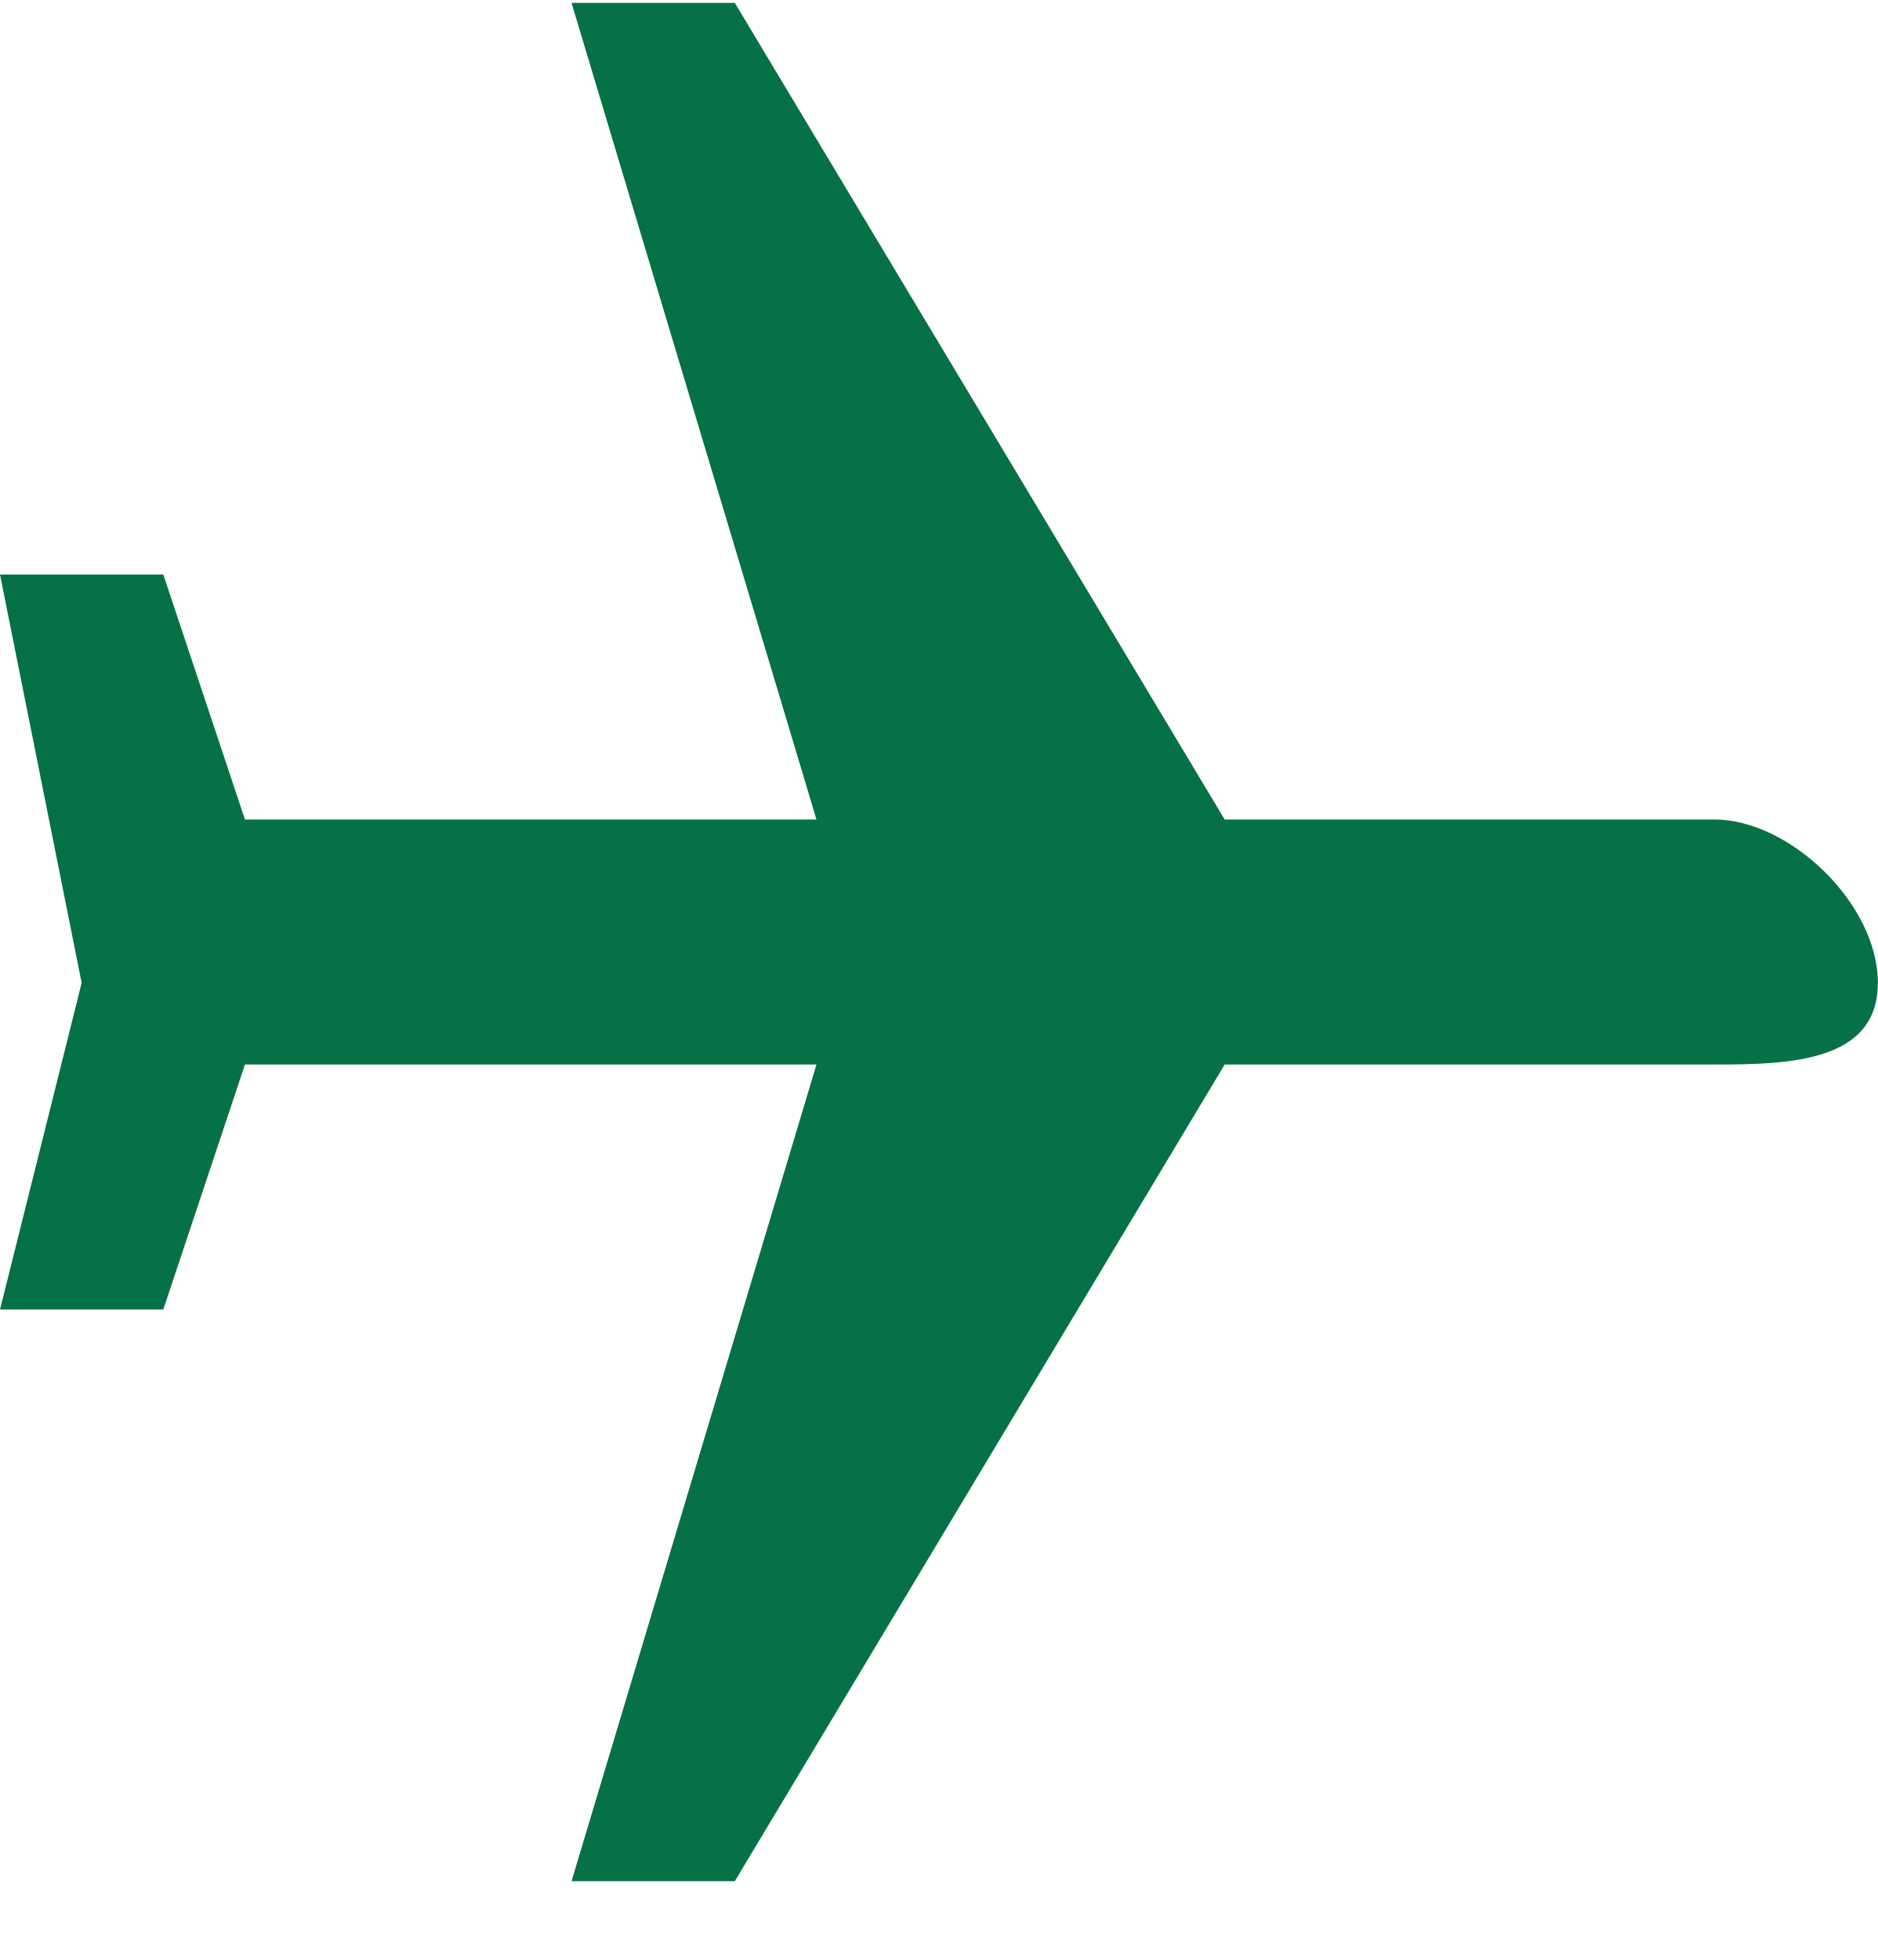
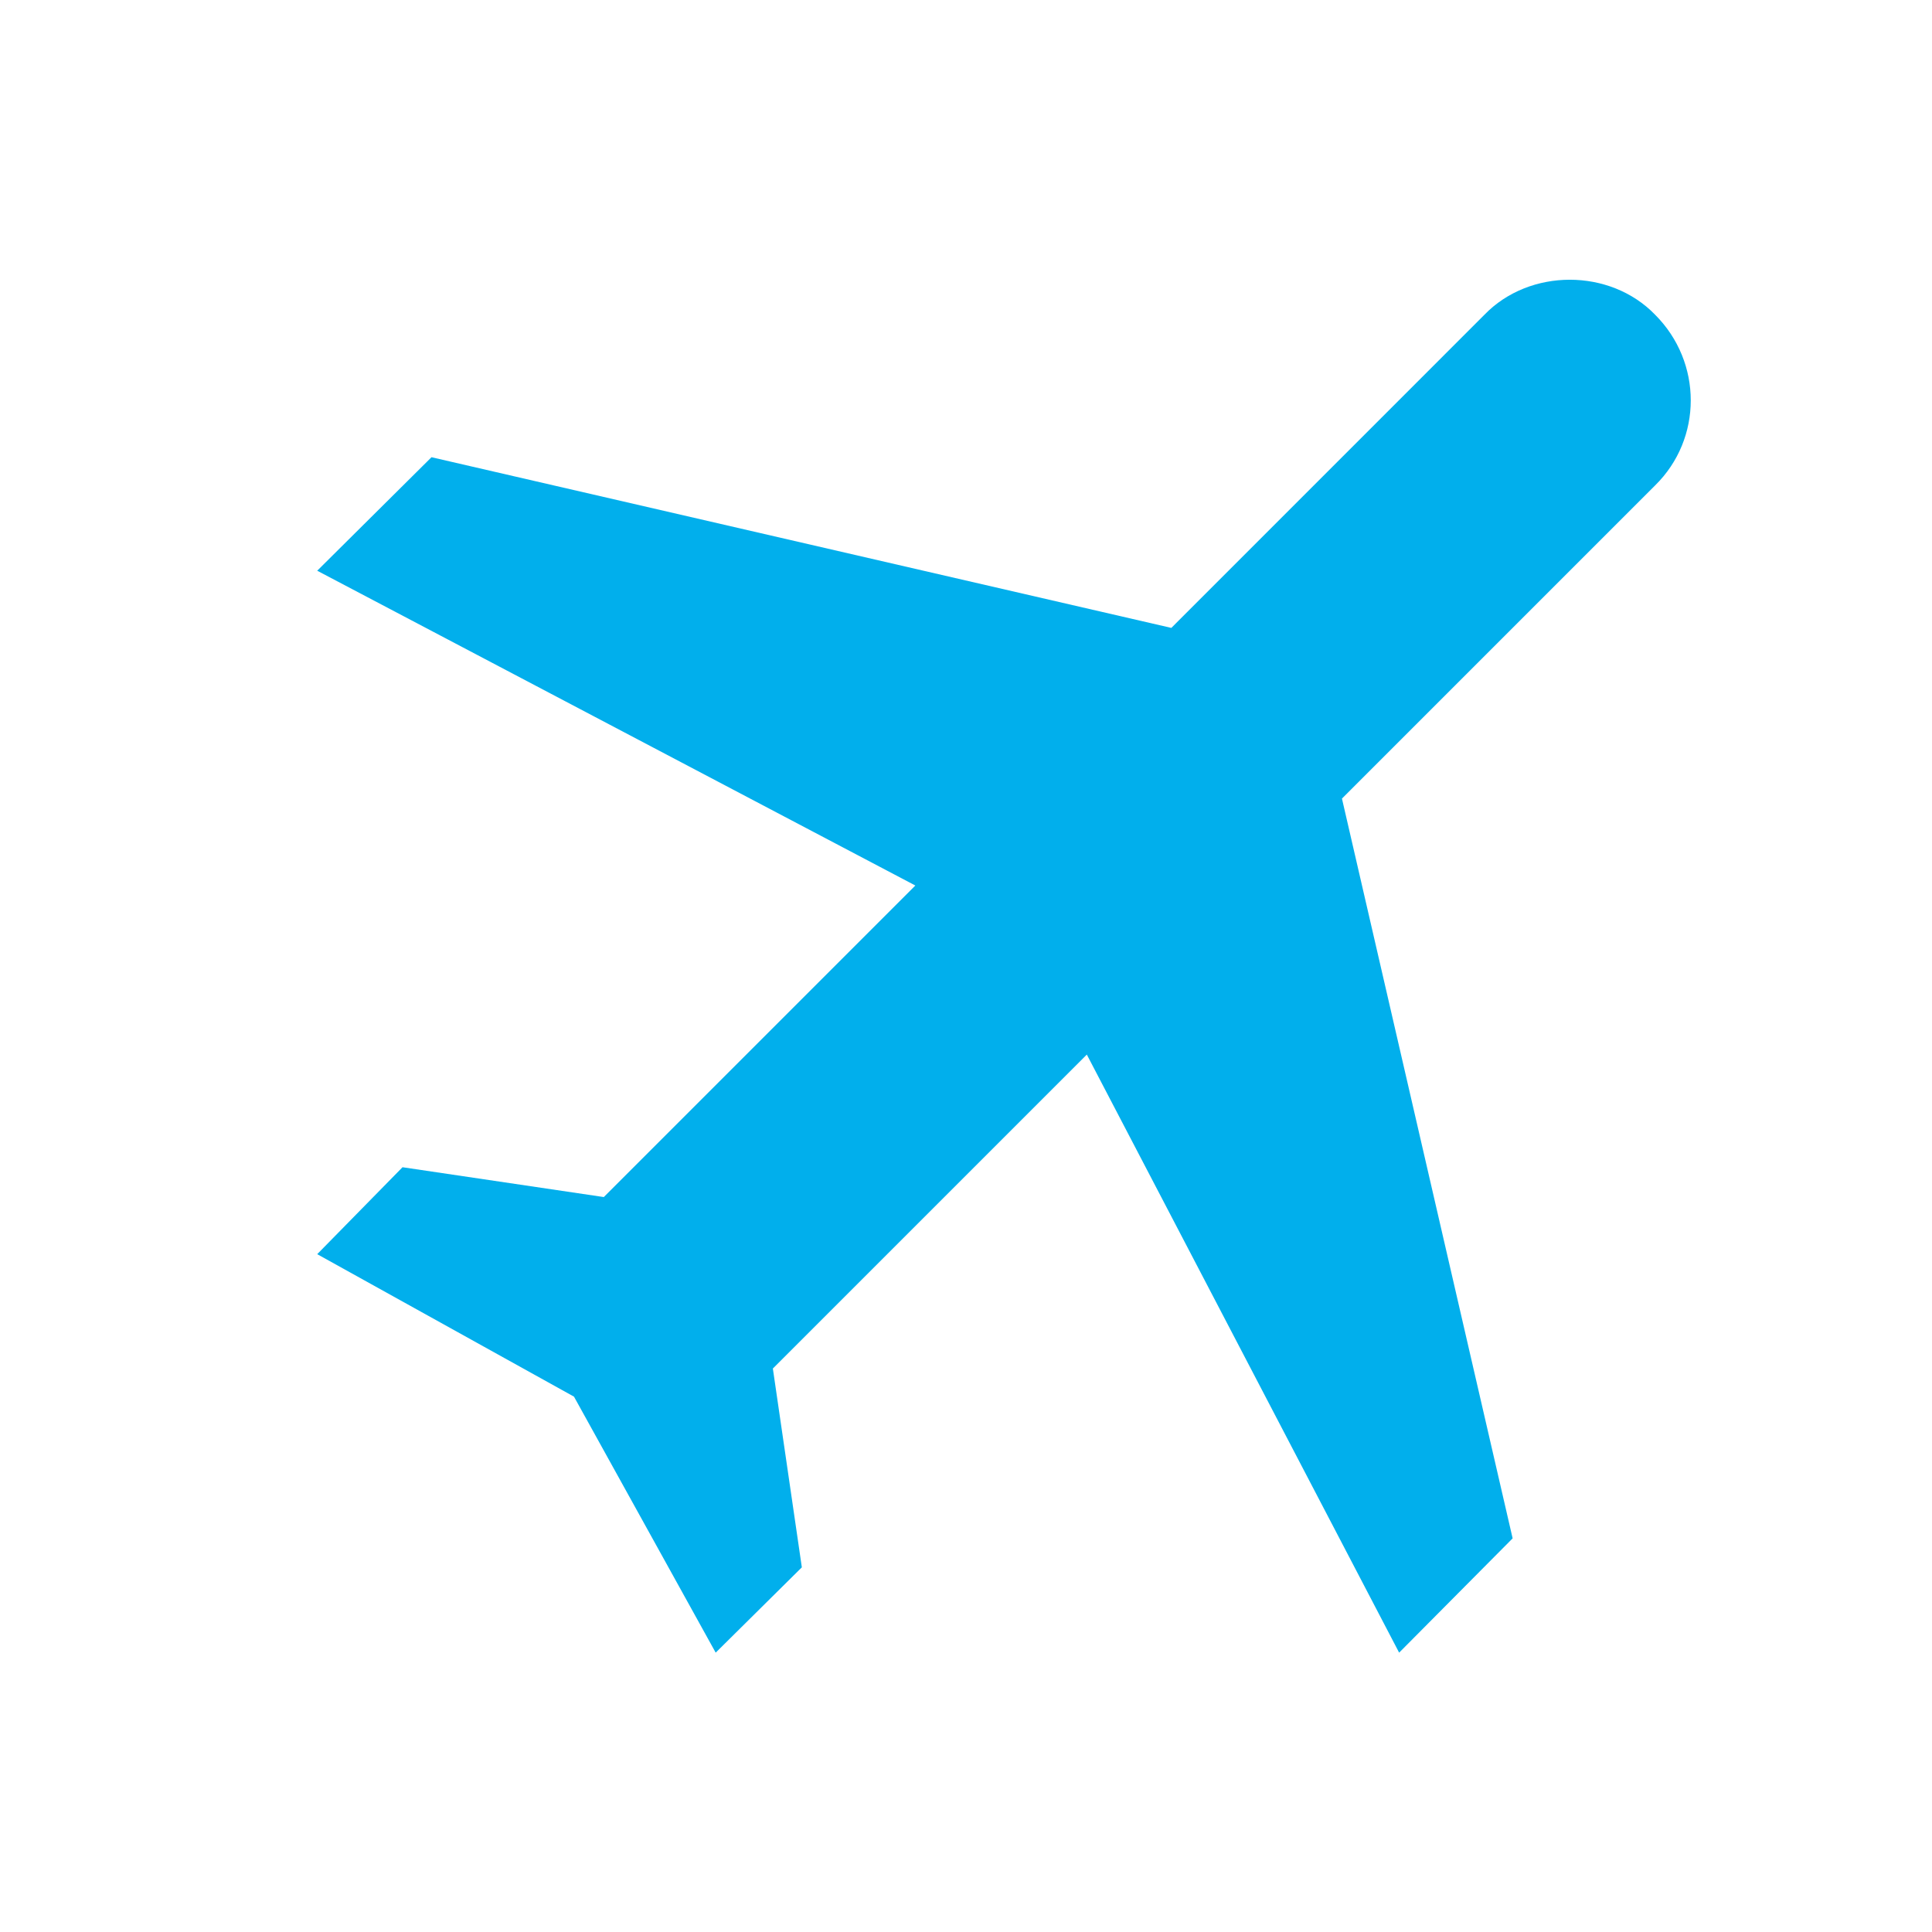
- <svg xmlns="http://www.w3.org/2000/svg" width="23" height="24" viewBox="0 0 23 24" fill="none">
-   <path d="M23 12.035C23 11.067 21.92 10.035 21 10.035H15L9 0.035H7L10 10.035H3L2 7.035H0L1 12.035L0 16.035H2L3 13.035H10L7 23.035H9L15 13.035H21C21.92 13.035 23 13.004 23 12.035Z" fill="#067147" />
+ <svg xmlns="http://www.w3.org/2000/svg" width="32" height="32" viewBox="0 0 32 32" fill="none">
+   <path d="M27.414 5.213C28.201 6 28.201 7.267 27.414 8.04L22.227 13.227L25.054 25.48L23.174 27.373L18.001 17.467L12.801 22.667L13.281 25.96L11.854 27.373L9.507 23.133L5.254 20.773L6.667 19.333L10.001 19.827L15.161 14.667L5.254 9.453L7.147 7.573L19.401 10.4L24.587 5.213C25.334 4.44 26.667 4.44 27.414 5.213Z" fill="#01AFEC" />
</svg>
